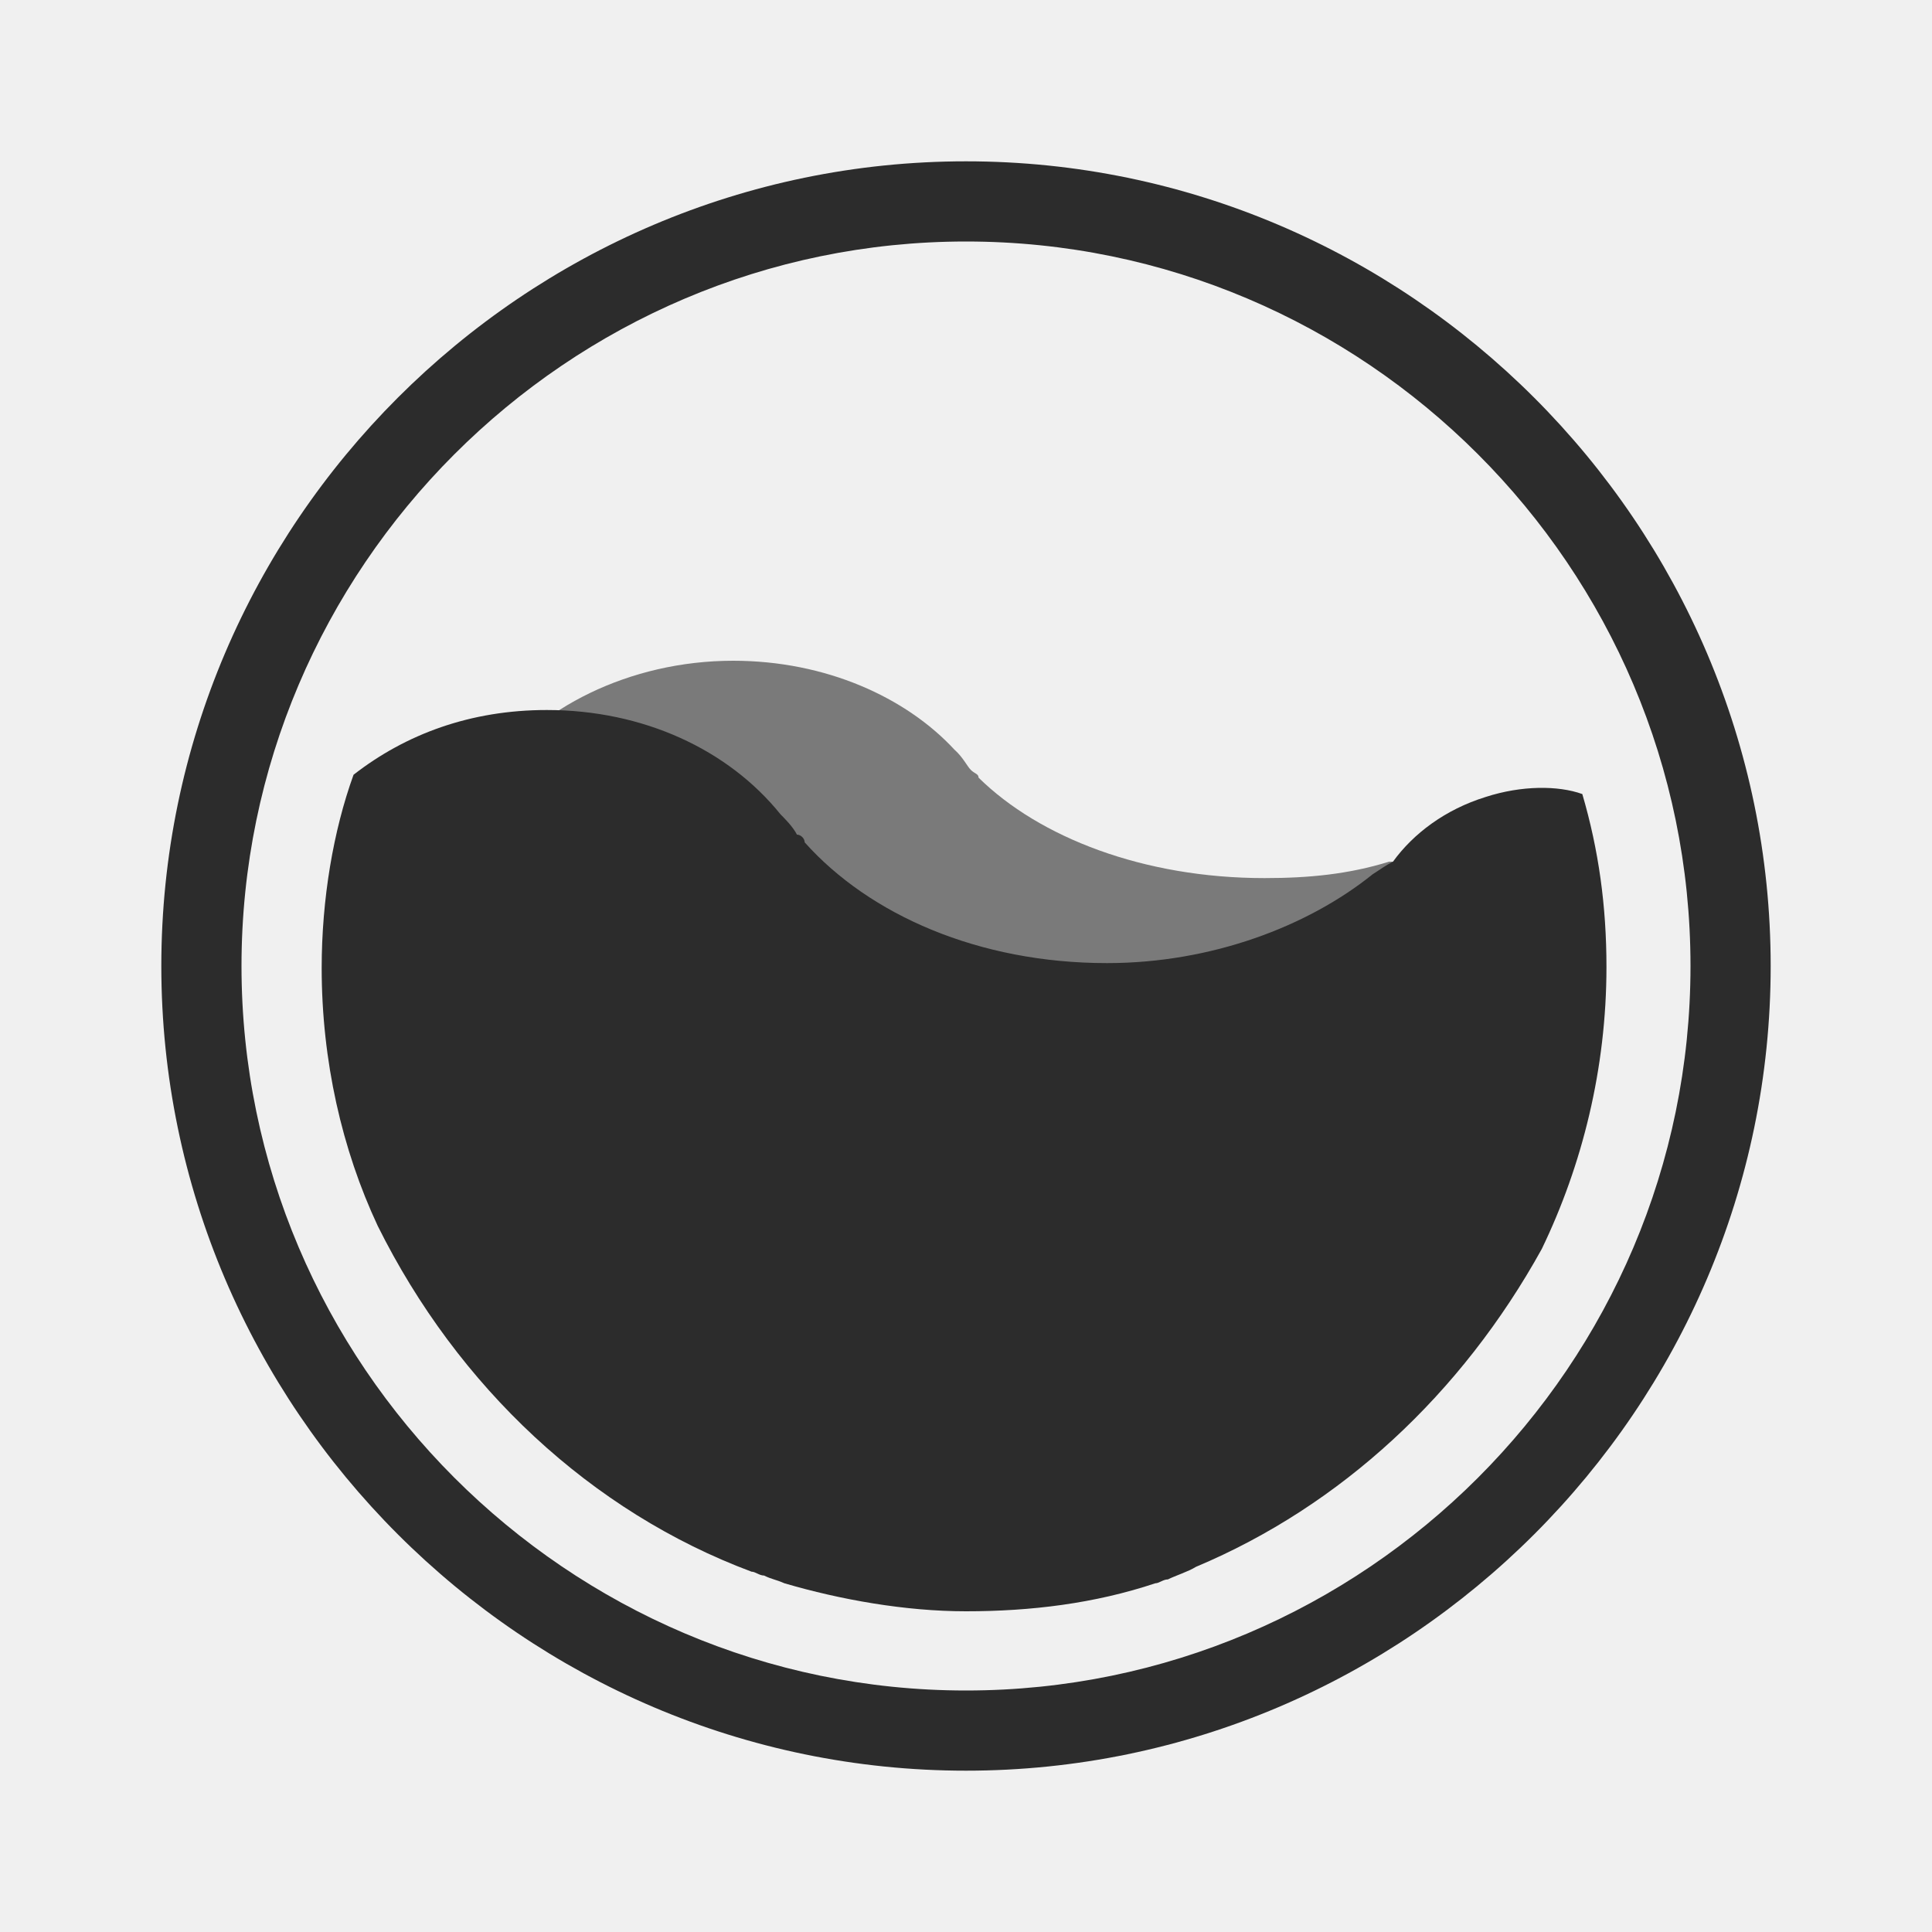
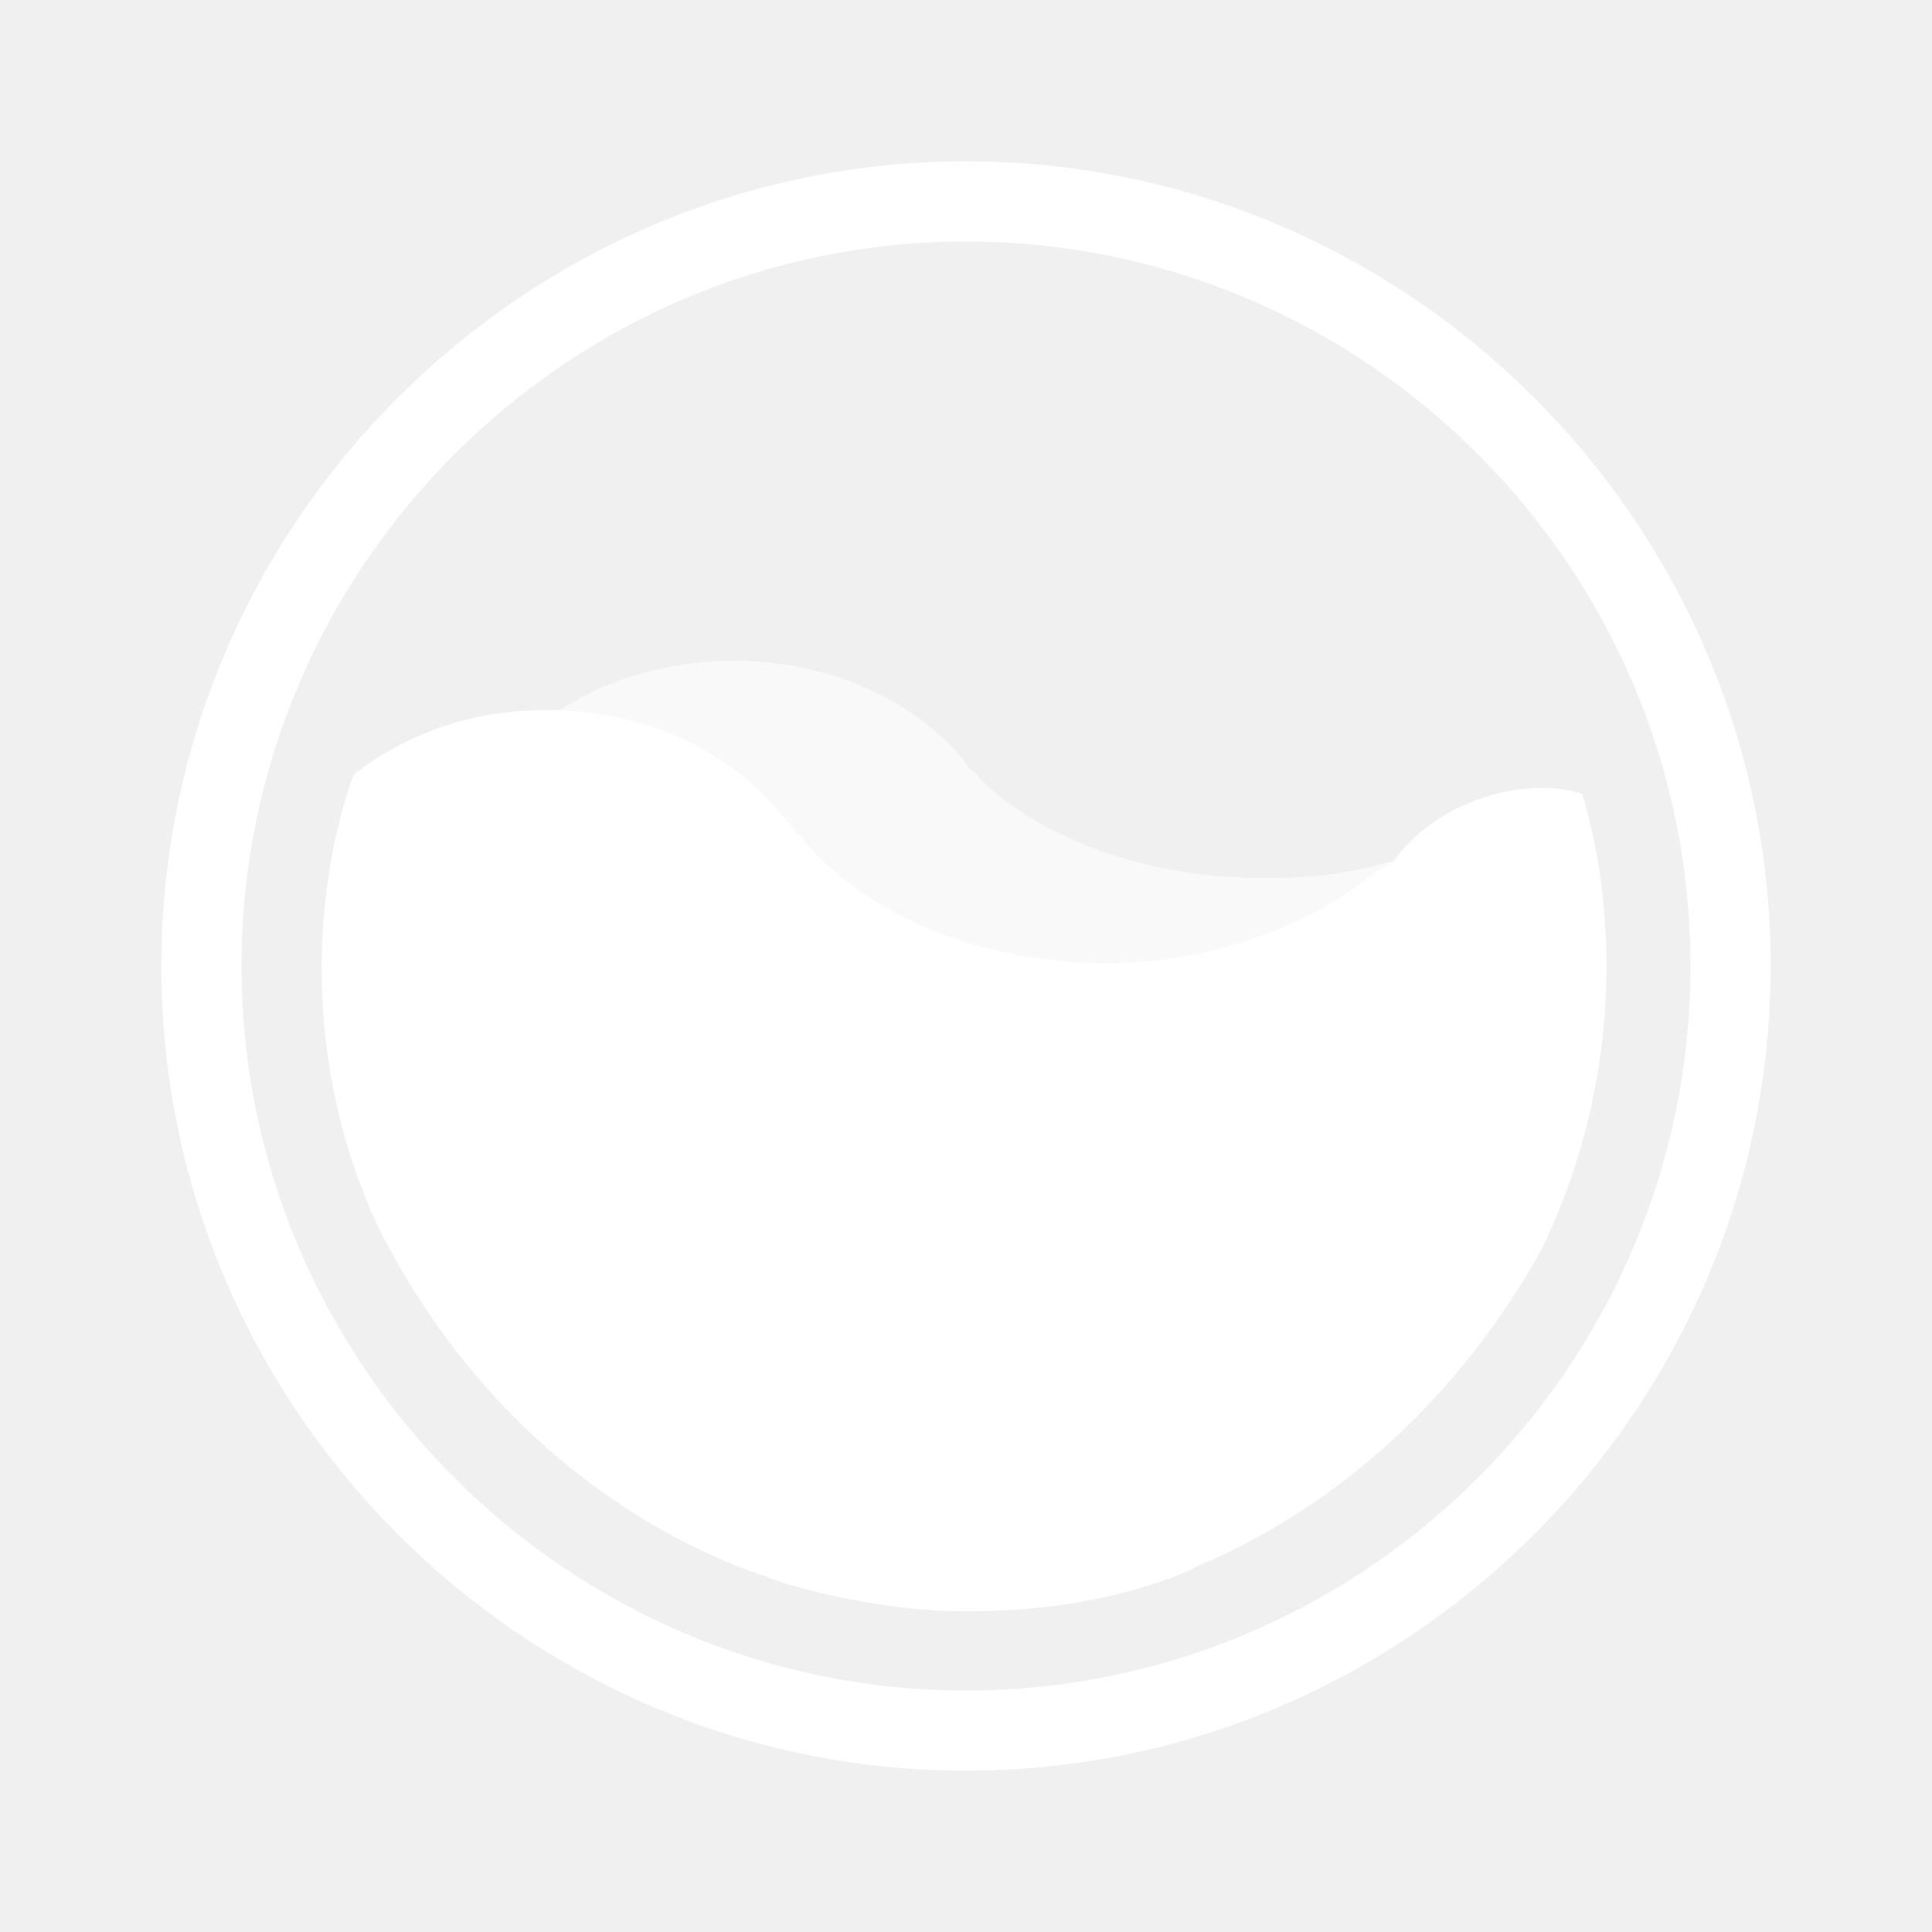
<svg xmlns="http://www.w3.org/2000/svg" t="1655210801667" class="icon" viewBox="0 0 1024 1024" version="1.1" p-id="3535" width="130" height="130">
  <defs>
    <style type="text/css">@font-face { font-family: feedback-iconfont; src: url("//at.alicdn.com/t/font_1031158_u69w8yhxdu.woff2?t=1630033759944") format("woff2"), url("//at.alicdn.com/t/font_1031158_u69w8yhxdu.woff?t=1630033759944") format("woff"), url("//at.alicdn.com/t/font_1031158_u69w8yhxdu.ttf?t=1630033759944") format("truetype"); }
</style>
  </defs>
-   <path d="M290.304 550.4h531.456V456.704h-85.504c-21.504 6.656-42.496 8.704-66.048 8.704-64 0-119.296-21.504-151.552-53.248 0-2.048-2.048-2.048-4.096-4.096s-4.096-6.656-8.704-10.752c-25.6-27.648-68.096-47.104-117.248-47.104-55.296 0-104.448 25.6-128 59.904v96.256c4.096 8.704 10.752 14.848 19.456 23.552 3.584 7.68 8.192 14.336 10.24 20.48z" fill="#2c2c2c" opacity=".6" p-id="3536" />
-   <path d="M787.456 422.4c-21.504 6.656-38.4 19.456-49.152 34.304-4.096 2.048-6.656 4.096-10.752 6.656-34.304 27.648-85.504 47.104-140.8 47.104-68.096 0-125.952-25.6-160.256-64 0-2.048-2.048-4.096-4.096-4.096-2.048-4.096-6.656-8.704-8.704-10.752-27.648-34.304-72.704-55.296-123.904-55.296-40.448 0-74.752 12.8-102.4 34.304-10.752 29.696-16.896 66.048-16.896 102.4 0 49.152 10.752 96.256 29.696 136.704 42.496 85.504 113.152 151.552 198.144 183.296 2.048 0 4.096 2.048 6.656 2.048 4.096 2.048 6.144 2.048 10.752 4.096 29.696 8.704 64 14.848 96.256 14.848 34.304 0 68.096-4.096 100.352-14.848 2.048 0 4.096-2.048 6.656-2.048 4.096-2.048 10.752-4.096 14.848-6.656 76.8-32.256 140.8-91.648 183.296-168.448 21.504-44.544 34.304-95.744 34.304-149.504 0-32.256-4.096-61.952-12.8-91.648-12.8-4.608-32.256-4.608-51.2 1.536z" fill="#2c2c2c" p-id="3537" />
-   <path d="M512 85.504c-234.496 0-426.496 192-426.496 426.496s192 426.496 426.496 426.496 426.496-192 426.496-426.496-192-426.496-426.496-426.496z m0 810.496c-211.456 0-384-173.056-384-384s172.544-384 384-384 384 172.544 384 384-172.544 384-384 384z" fill="#2c2c2c" p-id="3538" />
+   <path d="M290.304 550.4h531.456V456.704h-85.504c-21.504 6.656-42.496 8.704-66.048 8.704-64 0-119.296-21.504-151.552-53.248 0-2.048-2.048-2.048-4.096-4.096s-4.096-6.656-8.704-10.752c-25.6-27.648-68.096-47.104-117.248-47.104-55.296 0-104.448 25.6-128 59.904v96.256c4.096 8.704 10.752 14.848 19.456 23.552 3.584 7.68 8.192 14.336 10.24 20.48z" fill="#ffffff" opacity=".6" p-id="3536" />
+   <path d="M787.456 422.4c-21.504 6.656-38.4 19.456-49.152 34.304-4.096 2.048-6.656 4.096-10.752 6.656-34.304 27.648-85.504 47.104-140.8 47.104-68.096 0-125.952-25.6-160.256-64 0-2.048-2.048-4.096-4.096-4.096-2.048-4.096-6.656-8.704-8.704-10.752-27.648-34.304-72.704-55.296-123.904-55.296-40.448 0-74.752 12.8-102.4 34.304-10.752 29.696-16.896 66.048-16.896 102.4 0 49.152 10.752 96.256 29.696 136.704 42.496 85.504 113.152 151.552 198.144 183.296 2.048 0 4.096 2.048 6.656 2.048 4.096 2.048 6.144 2.048 10.752 4.096 29.696 8.704 64 14.848 96.256 14.848 34.304 0 68.096-4.096 100.352-14.848 2.048 0 4.096-2.048 6.656-2.048 4.096-2.048 10.752-4.096 14.848-6.656 76.8-32.256 140.8-91.648 183.296-168.448 21.504-44.544 34.304-95.744 34.304-149.504 0-32.256-4.096-61.952-12.8-91.648-12.8-4.608-32.256-4.608-51.2 1.536z" fill="#ffffff" p-id="3537" />
+   <path d="M512 85.504c-234.496 0-426.496 192-426.496 426.496s192 426.496 426.496 426.496 426.496-192 426.496-426.496-192-426.496-426.496-426.496z m0 810.496c-211.456 0-384-173.056-384-384s172.544-384 384-384 384 172.544 384 384-172.544 384-384 384z" fill="#ffffff" p-id="3538" />
</svg>
